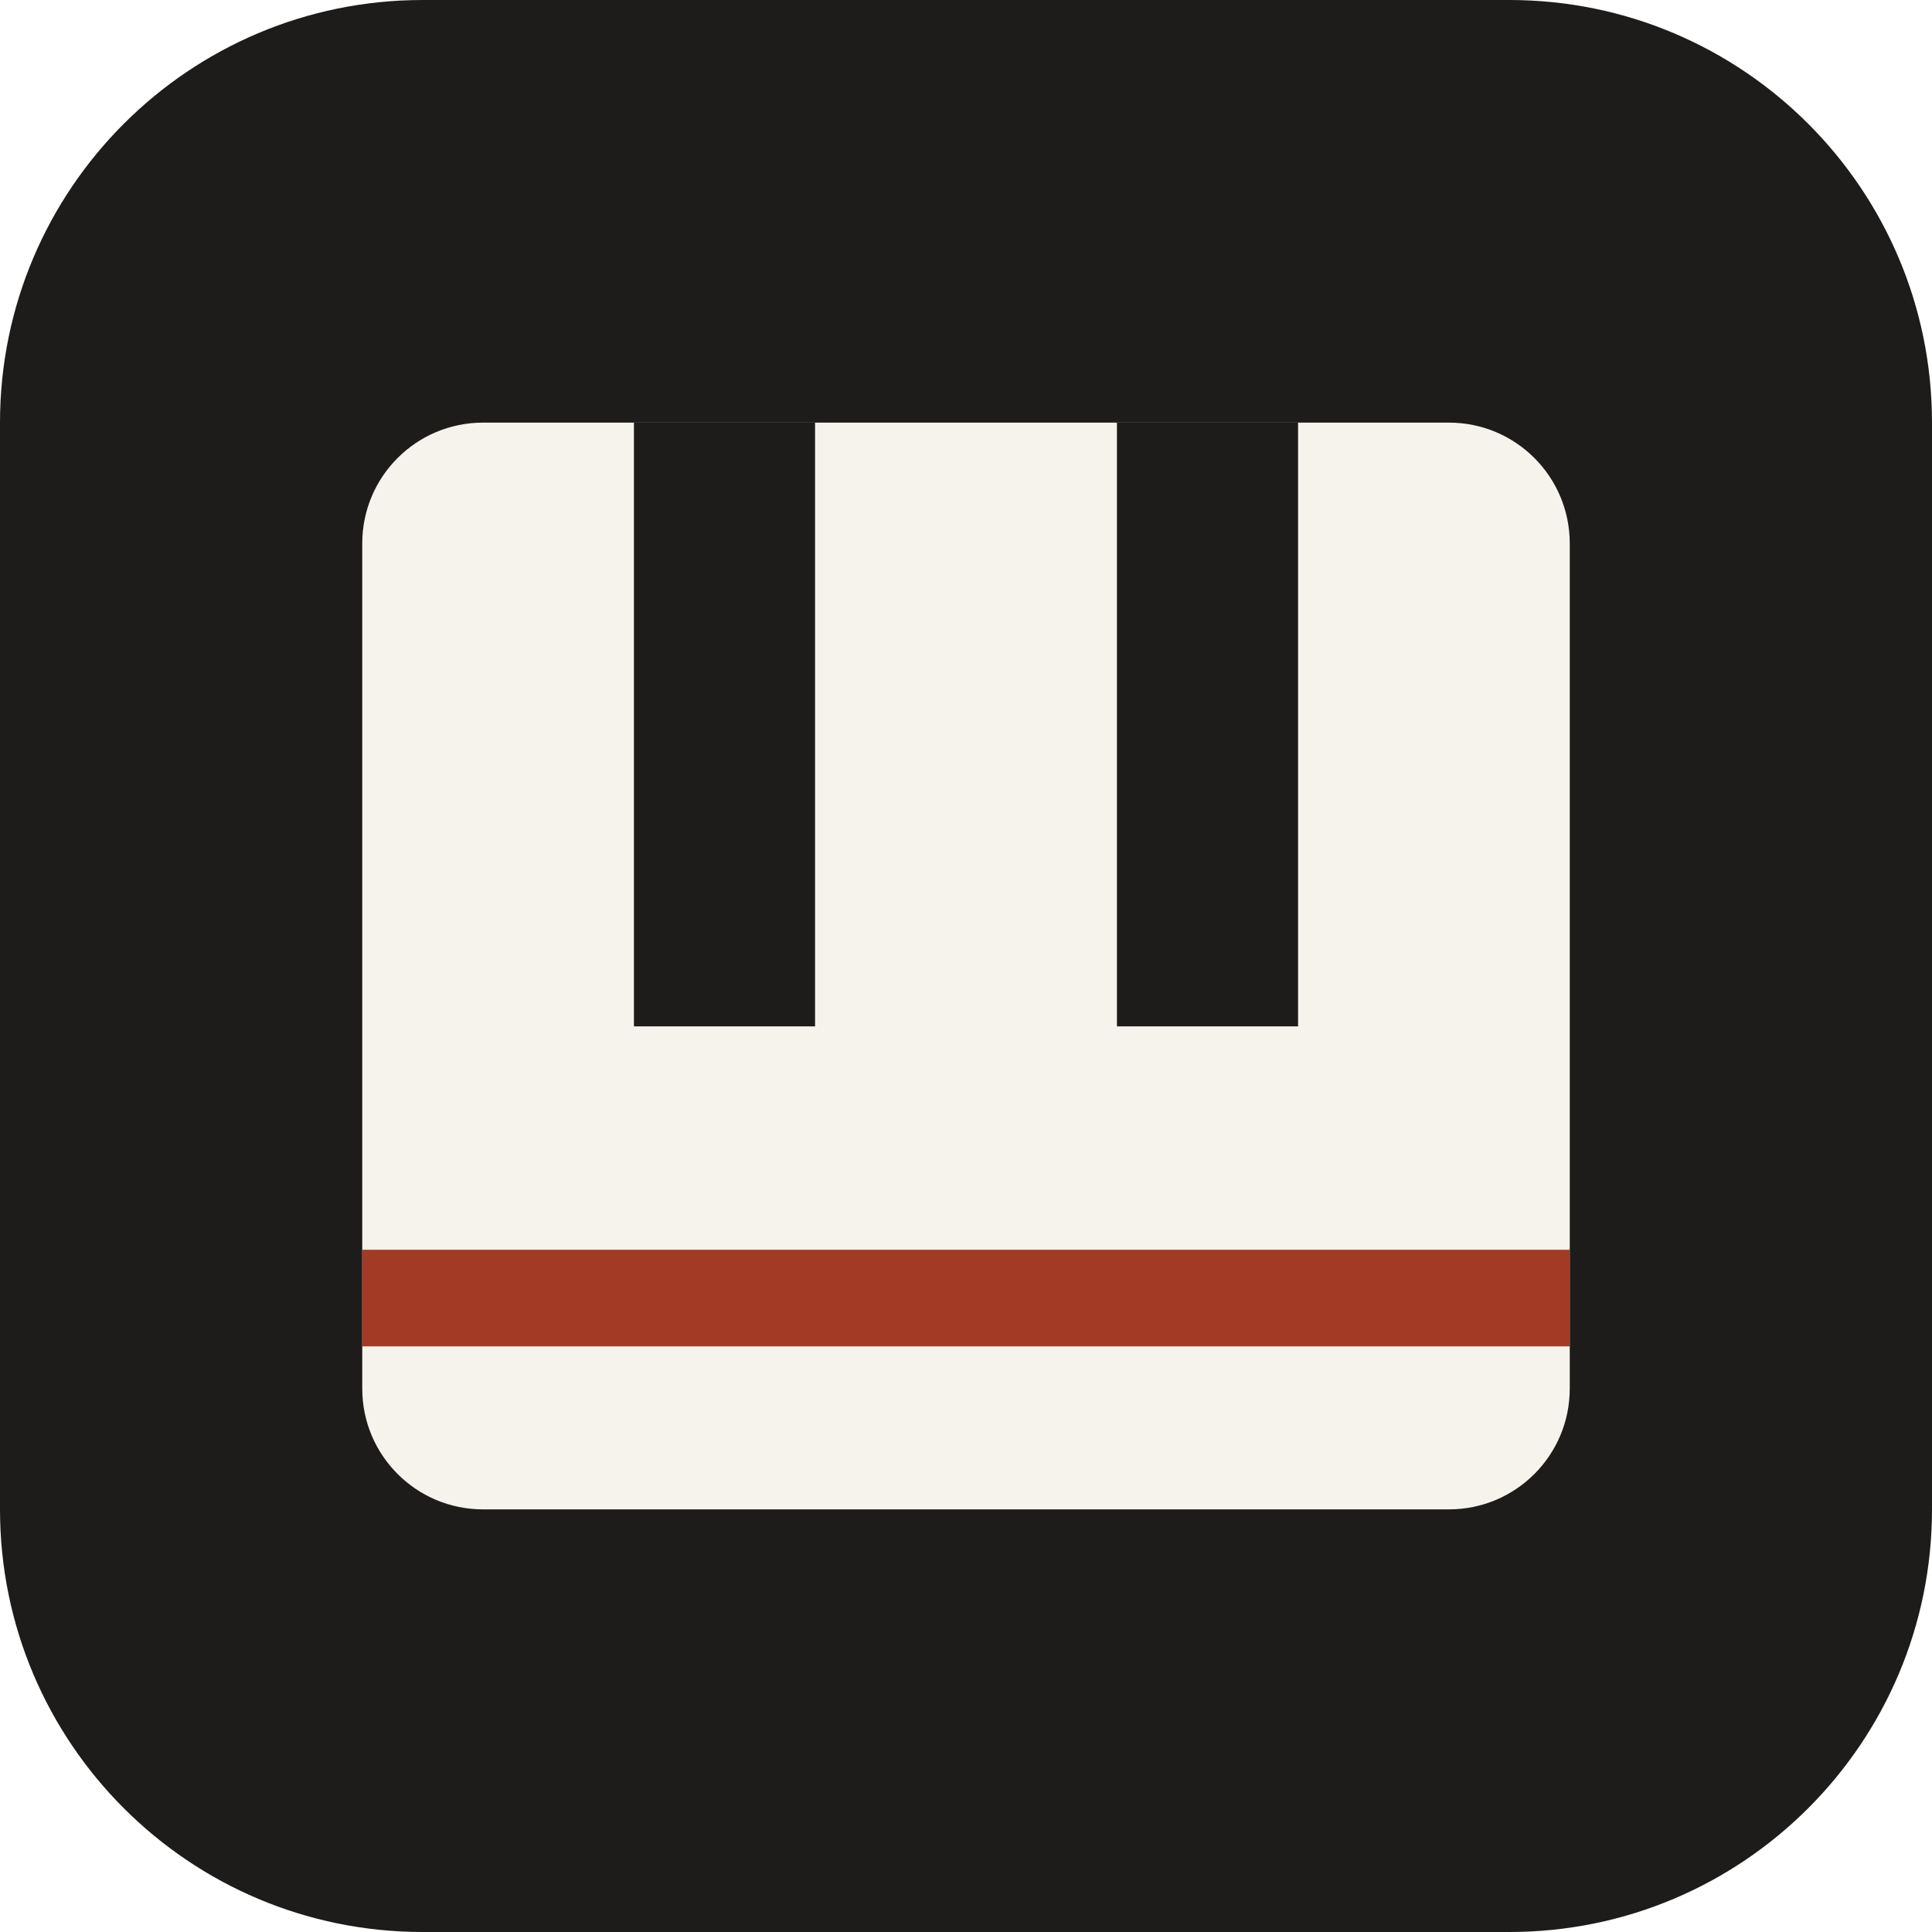
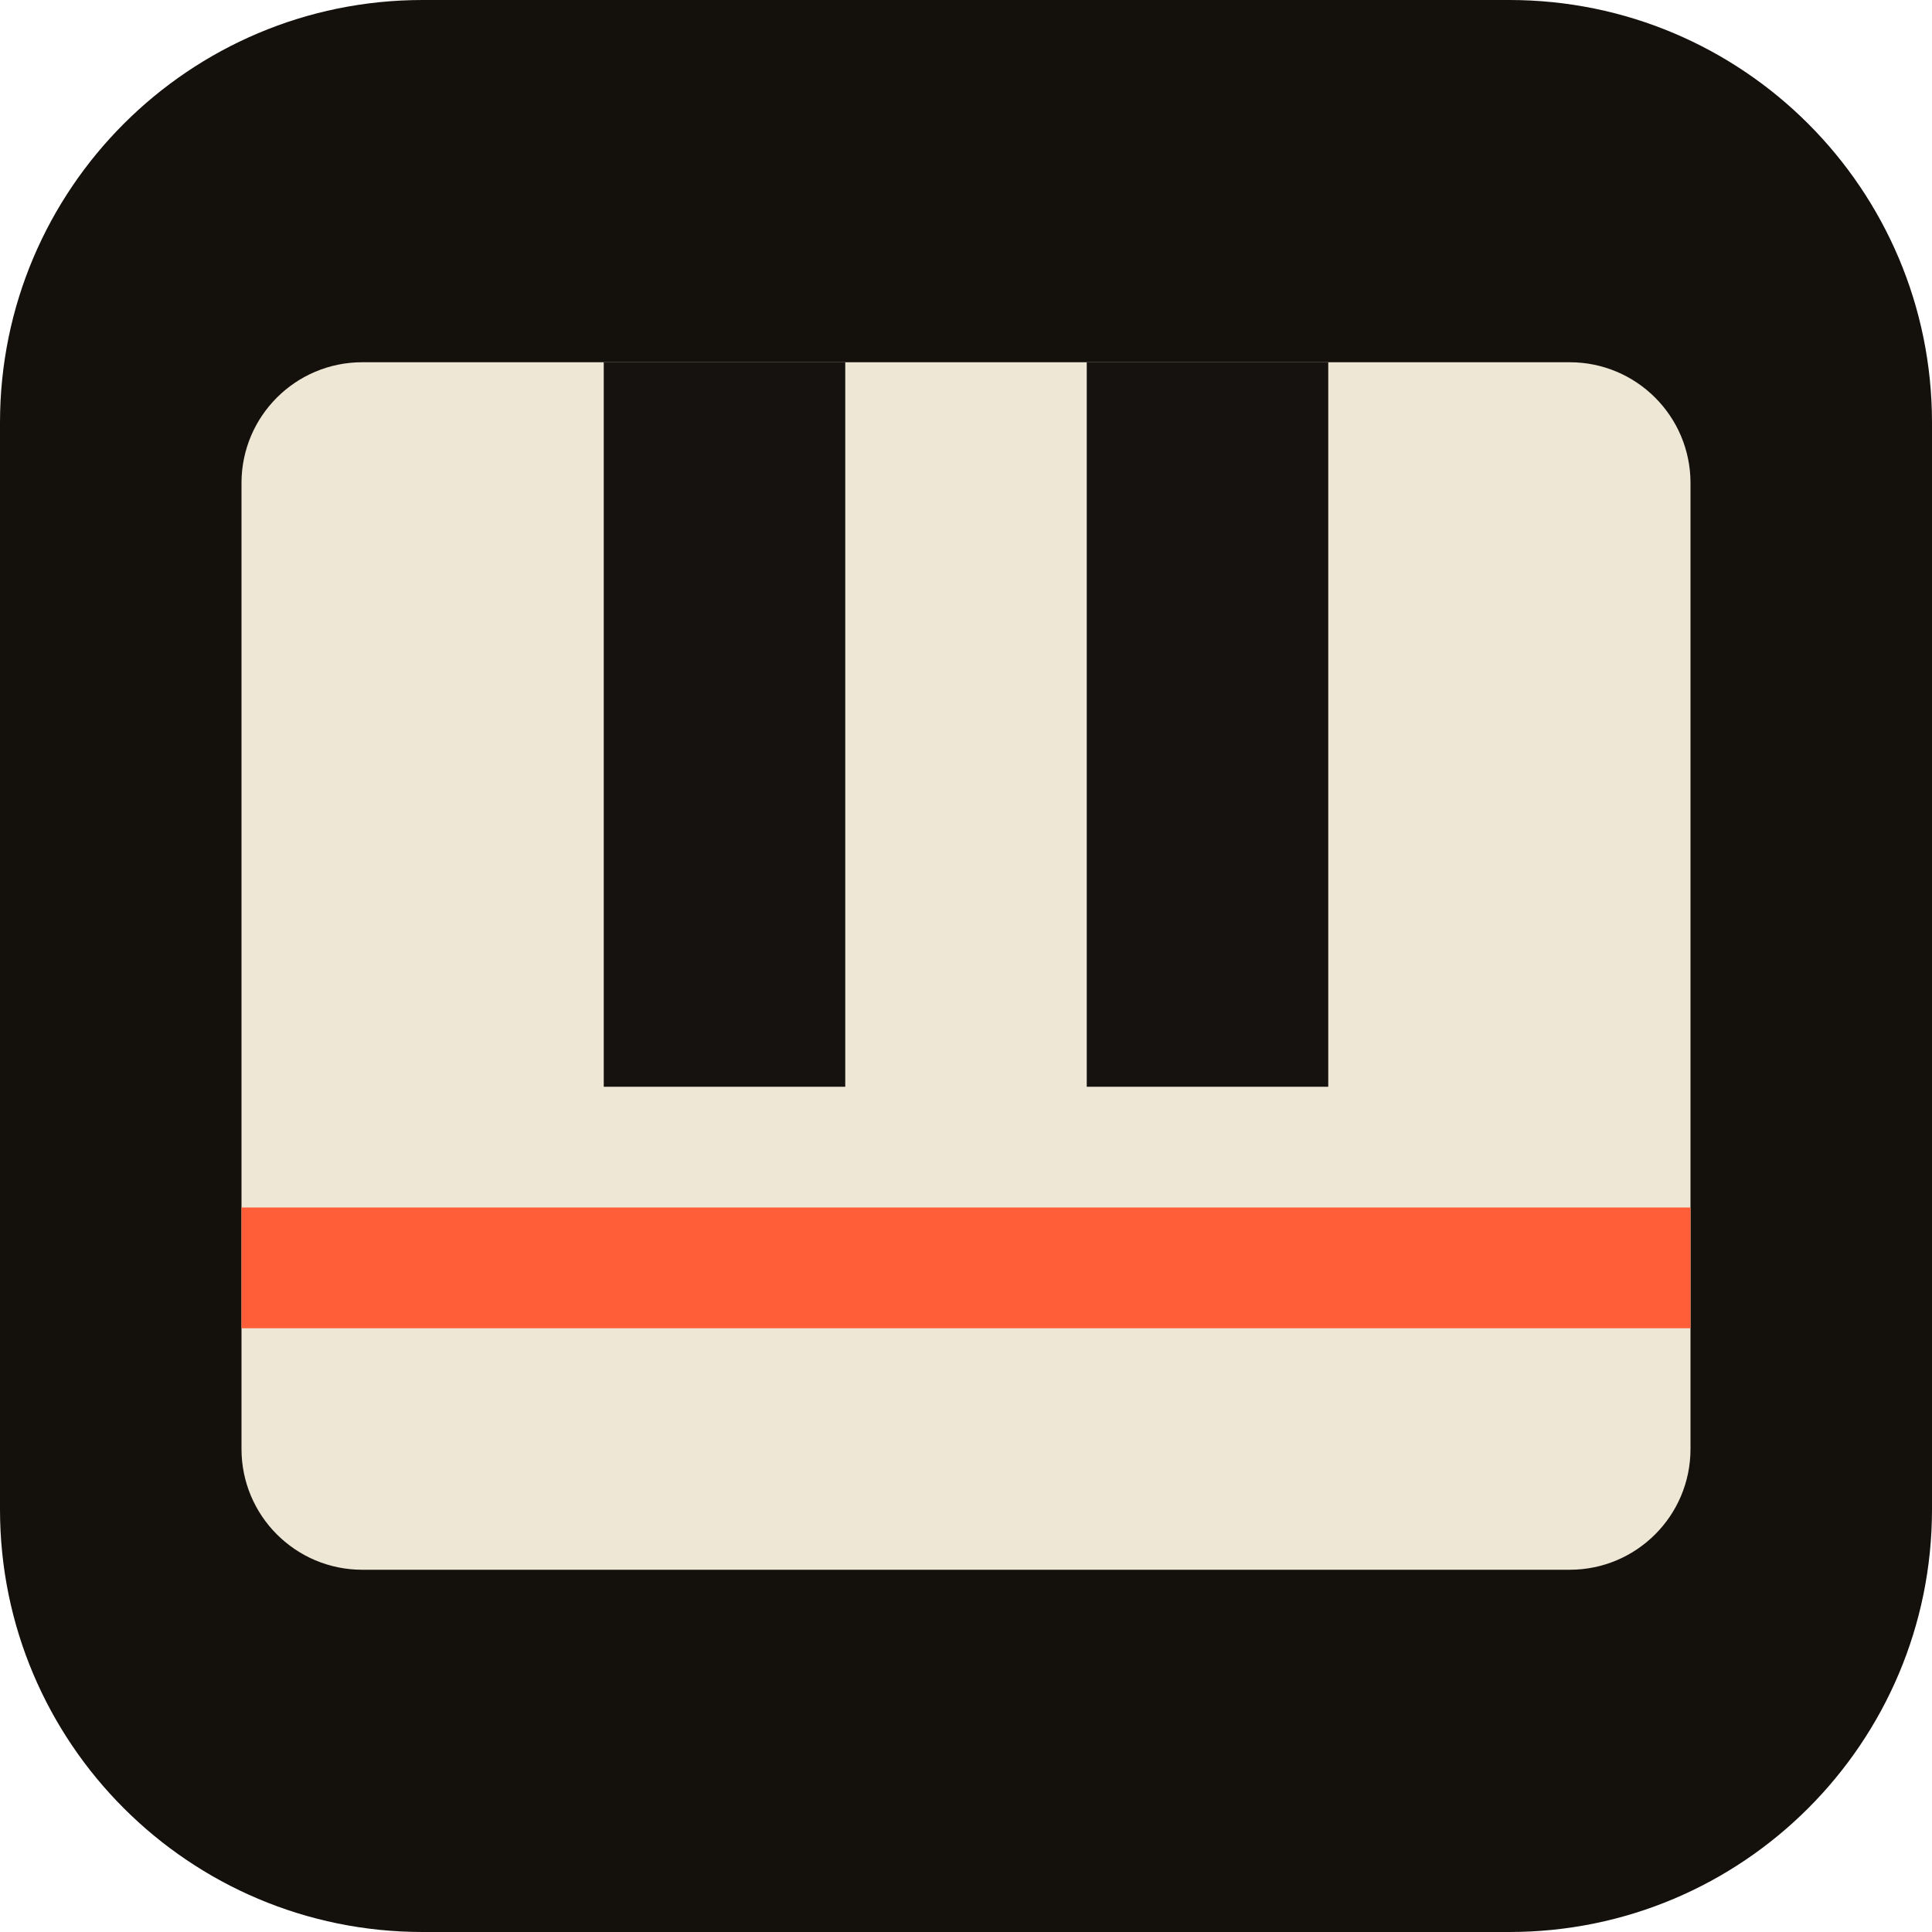
<svg xmlns="http://www.w3.org/2000/svg" viewBox="0 0 32 32">
-   <rect width="32" height="32" rx="7" fill="#1d1c1a" />
-   <rect x="6" y="7" width="20" height="18" rx="2" fill="#f6f3ed" />
-   <rect x="10.5" y="7" width="3" height="10" fill="#1d1c1a" />
-   <rect x="18.5" y="7" width="3" height="10" fill="#1d1c1a" />
-   <path d="M6 21.5h20" stroke="#a23a26" stroke-width="1.6" />
+   <rect width="32" height="32" rx="7" fill="#14110d" />
+   <rect x="4" y="6" width="24" height="20" rx="2" fill="#efe7d6" />
+   <rect x="10" y="6" width="4" height="12" fill="#15120f" />
+   <rect x="18" y="6" width="4" height="12" fill="#15120f" />
+   <rect x="4" y="20" width="24" height="2" fill="#ff5e38" />
</svg>
